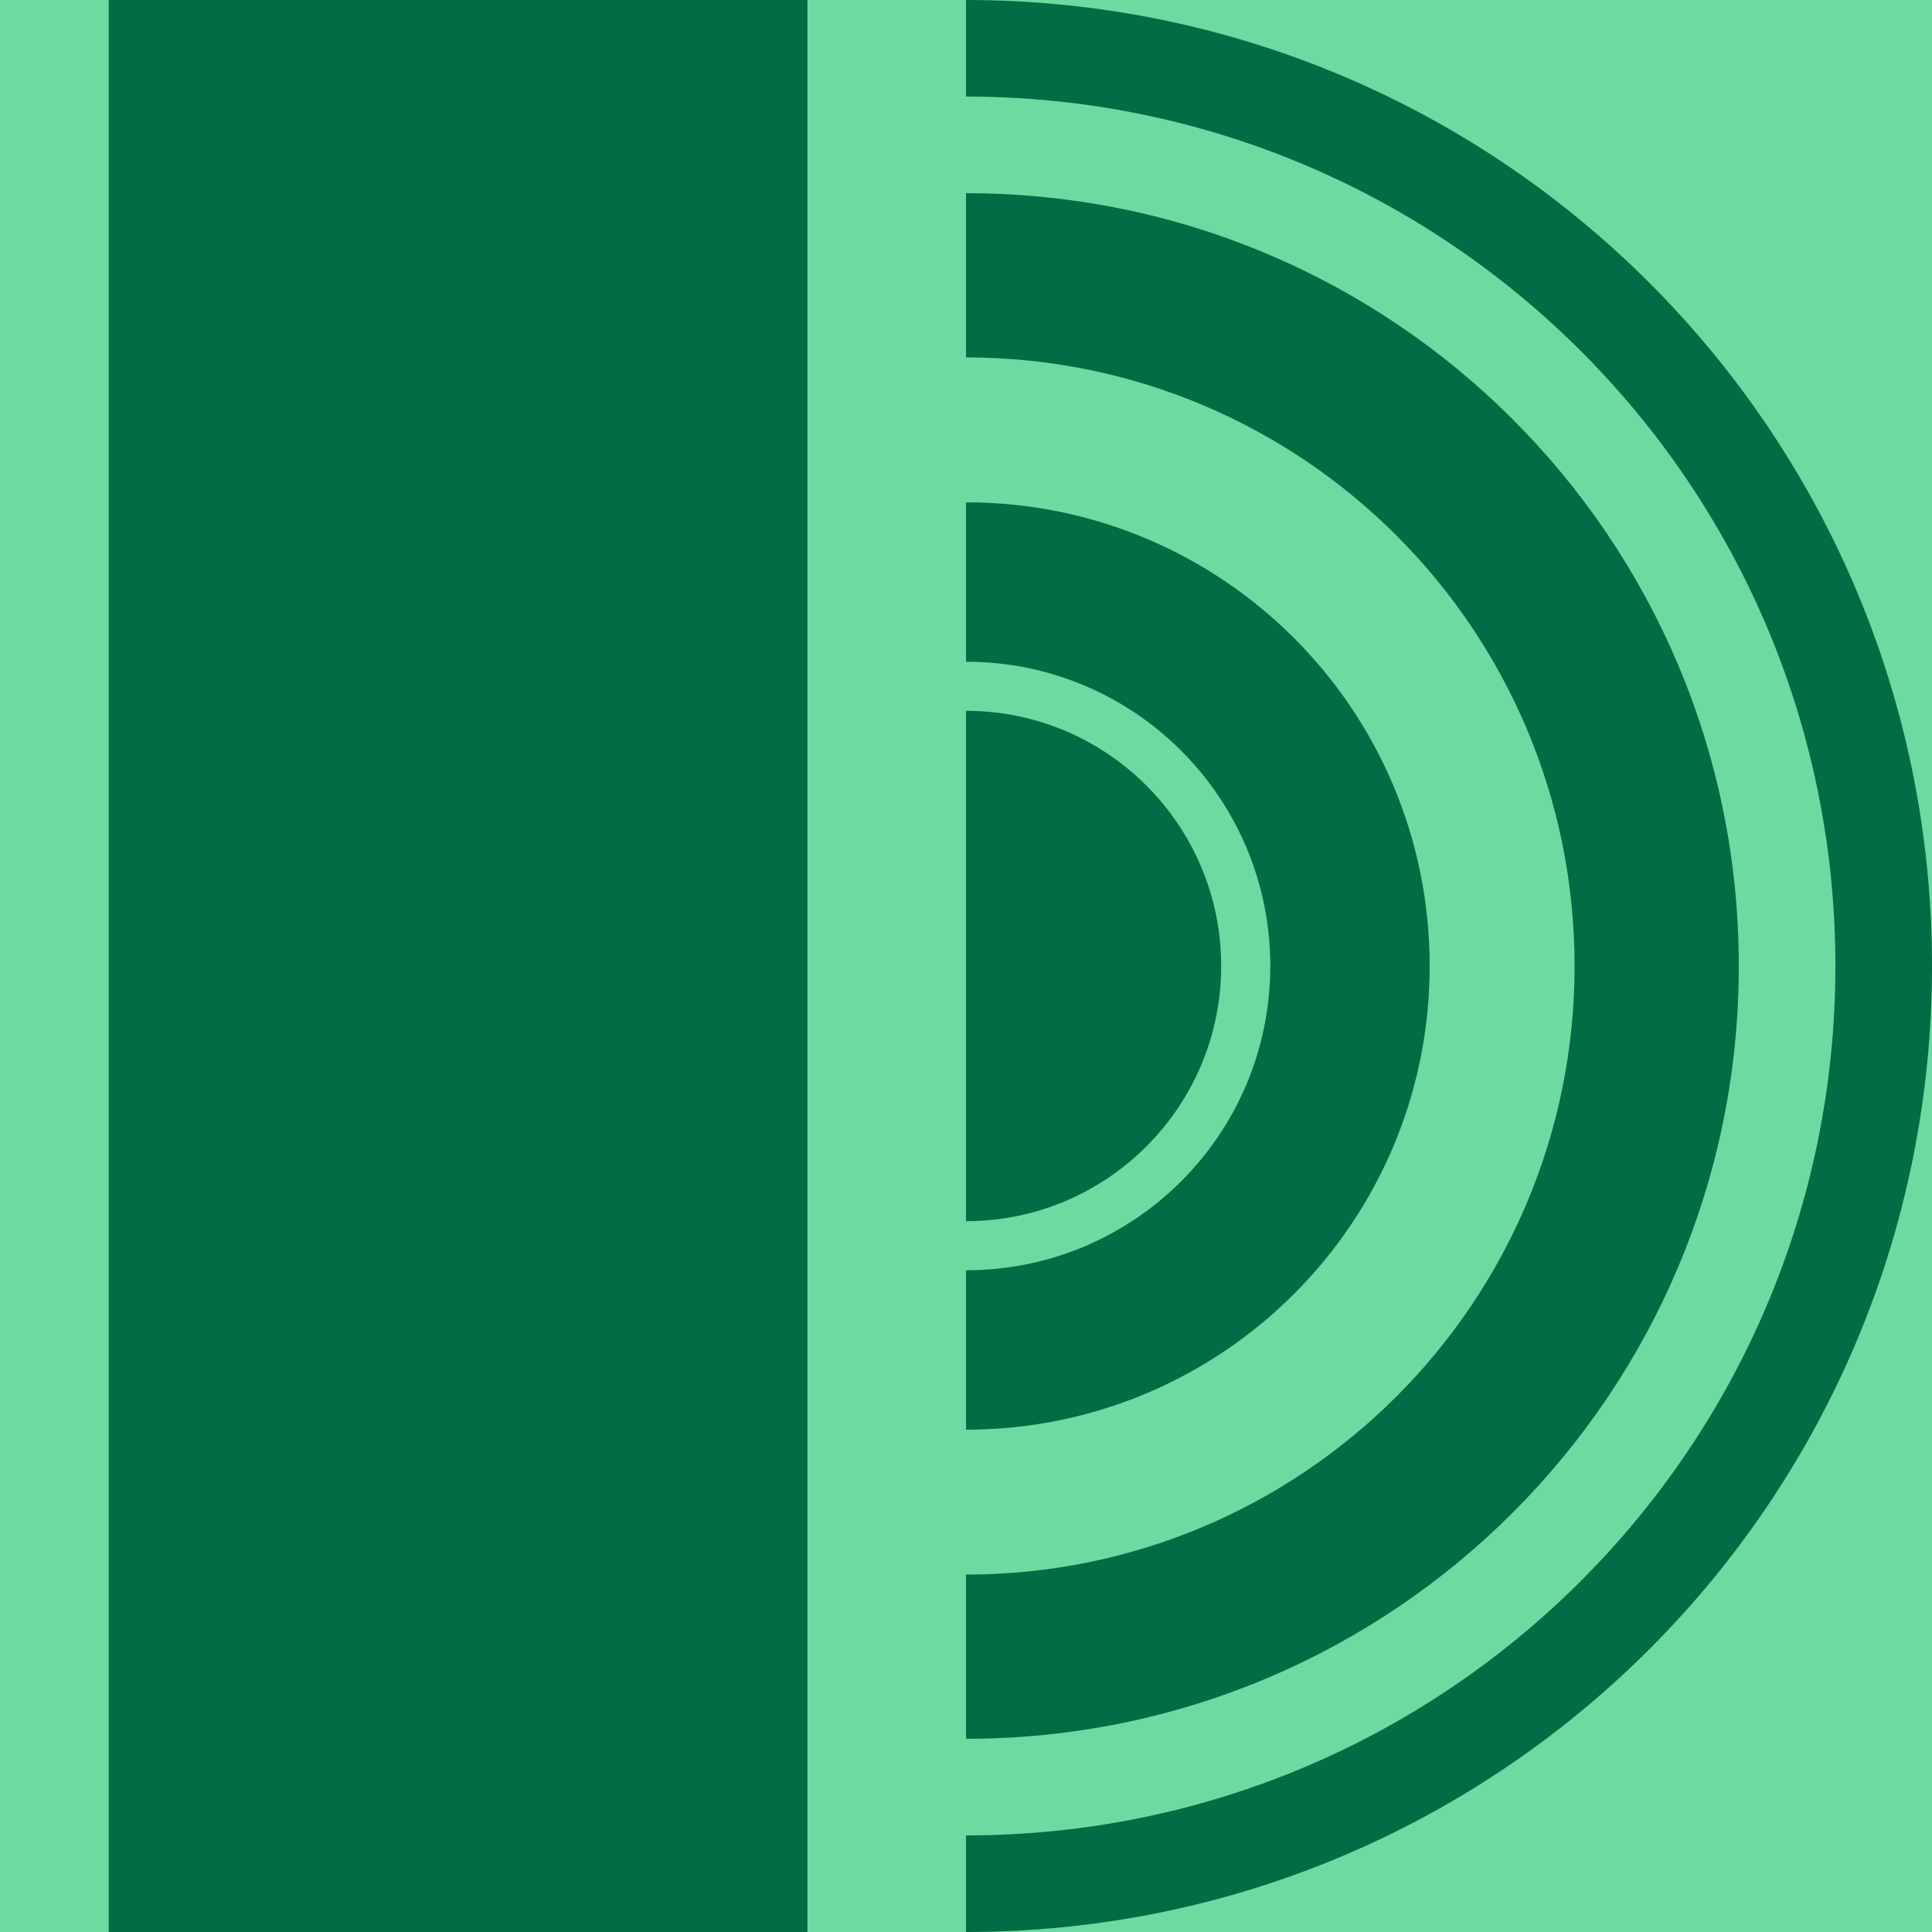
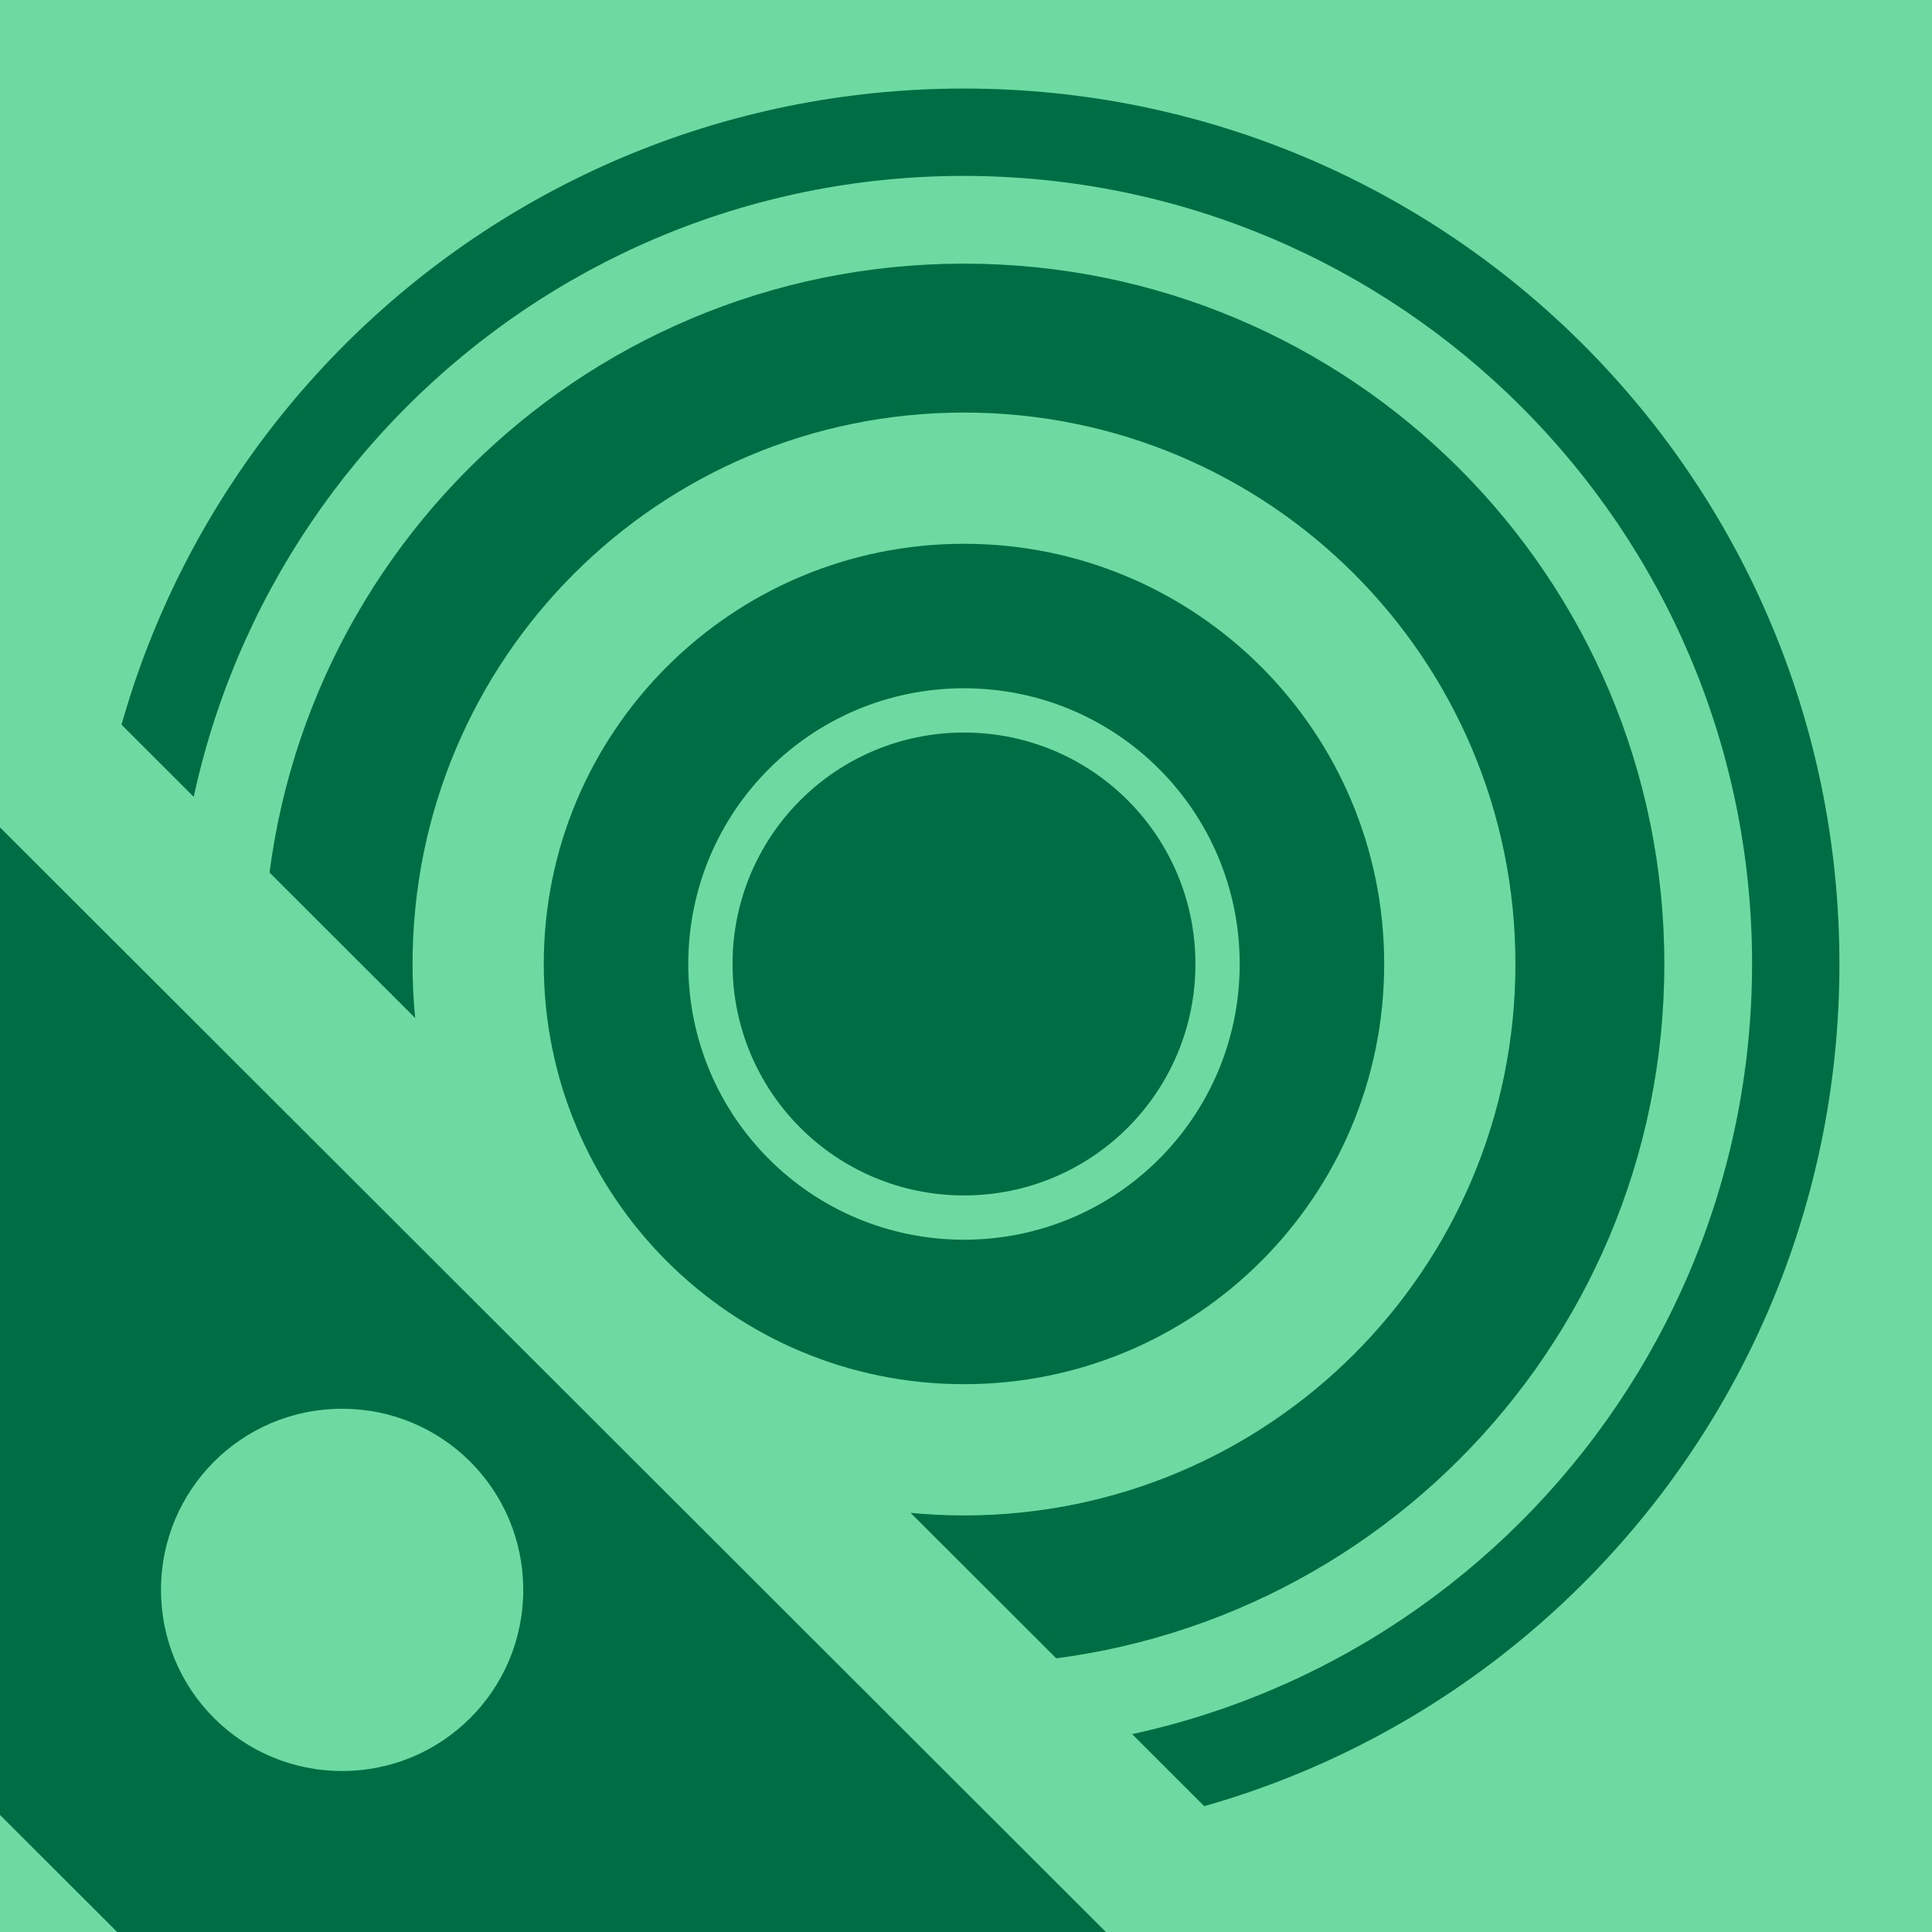
<svg xmlns="http://www.w3.org/2000/svg" version="1.2" viewBox="0 0 480 480" width="480" height="480">
  <style>.a{fill:#6ddba1}.b{fill:#006d44}</style>
  <path fill-rule="evenodd" class="a" d="m480 0v480h-480v-480z" />
-   <path fill-rule="evenodd" class="b" d="m240 480c-132.7 0-240-107.3-240-240 0-132.7 107.3-240 240-240 132.7 0 240 107.3 240 240 0 132.7-107.3 240-240 240z" />
-   <path fill-rule="evenodd" class="a" d="m240 456c-119.4 0-216-96.6-216-216 0-119.4 96.6-216 216-216 119.4 0 216 96.6 216 216 0 119.4-96.6 216-216 216z" />
-   <path fill-rule="evenodd" class="b" d="m240 432c-106.2 0-192-85.8-192-192 0-106.2 85.8-192 192-192 106.2 0 192 85.8 192 192 0 106.2-85.8 192-192 192z" />
-   <path fill-rule="evenodd" class="a" d="m240 391.2c-83.6 0-151.2-67.6-151.2-151.2 0-83.6 67.6-151.2 151.2-151.2 83.6 0 151.2 67.6 151.2 151.2 0 83.6-67.6 151.2-151.2 151.2z" />
-   <path fill-rule="evenodd" class="b" d="m240 355.2c-63.7 0-115.2-51.5-115.2-115.2 0-63.7 51.5-115.2 115.2-115.2 63.7 0 115.2 51.5 115.2 115.2 0 63.7-51.5 115.2-115.2 115.2z" />
-   <path fill-rule="evenodd" class="a" d="m240 315.6c-41.8 0-75.6-33.8-75.6-75.6 0-41.8 33.8-75.6 75.6-75.6 41.8 0 75.6 33.8 75.6 75.6 0 41.8-33.8 75.6-75.6 75.6z" />
-   <path fill-rule="evenodd" class="b" d="m240 303.4c-35 0-63.4-28.4-63.4-63.4 0-35 28.4-63.4 63.4-63.4 35 0 63.4 28.4 63.4 63.4 0 35-28.4 63.4-63.4 63.4z" />
-   <path fill-rule="evenodd" class="a" d="m240 0v480h-240v-480z" />
-   <path fill-rule="evenodd" class="b" d="m200.6 0v480h-240v-480z" />
-   <path fill-rule="evenodd" class="a" d="m27 0v480h-240v-480z" />
+   <path fill-rule="evenodd" class="b" d="m239.5 457c-120.3 0-217.5-97.2-217.5-217.5 0-120.3 97.2-217.5 217.5-217.5 120.3 0 217.5 97.2 217.5 217.5 0 120.3-97.2 217.5-217.5 217.5z" />
+   <path fill-rule="evenodd" class="a" d="m239.5 435.3c-108.2 0-195.8-87.6-195.8-195.8 0.1-108.2 87.6-195.8 195.8-195.8 108.2 0.1 195.8 87.6 195.8 195.8-0.1 108.2-87.6 195.8-195.8 195.8z" />
+   <path fill-rule="evenodd" class="b" d="m239.5 413.5c-96.2 0-174-77.8-174-174 0-96.2 77.8-174 174-174 96.2 0 174 77.8 174 174 0 96.2-77.8 174-174 174z" />
+   <path fill-rule="evenodd" class="a" d="m239.5 376.5c-75.8 0-137-61.2-137-137 0-75.8 61.2-137 137-137 75.8 0 137 61.2 137 137 0 75.8-61.2 137-137 137z" />
+   <path fill-rule="evenodd" class="b" d="m239.5 343.9c-57.7 0-104.4-46.7-104.4-104.4 0-57.7 46.7-104.4 104.4-104.4 57.7 0 104.4 46.7 104.4 104.4 0 57.7-46.7 104.4-104.4 104.4z" />
+   <path fill-rule="evenodd" class="a" d="m239.5 308c-37.9 0-68.5-30.6-68.5-68.5 0-37.9 30.6-68.5 68.5-68.5 37.9 0 68.5 30.6 68.5 68.5 0 37.9-30.6 68.5-68.5 68.5z" />
+   <path fill-rule="evenodd" class="b" d="m239.5 297c-31.8 0-57.5-25.7-57.5-57.5 0-31.8 25.7-57.5 57.5-57.5 31.8 0 57.5 25.7 57.5 57.5 0 31.8-25.7 57.5-57.5 57.5z" />
+   <path fill-rule="evenodd" class="a" d="m-3.1 146.8l339.6 339.2-169.6 169.8-339.6-339.2z" />
+   <path fill-rule="evenodd" class="b" d="m-30.9 174.7l339.6 339.2-169.6 169.8-339.6-339.2z" />
+   <path fill-rule="evenodd" class="a" d="m-153.6 297.5l339.6 339.2-169.6 169.8-339.6-339.2z" />
+   <path fill-rule="evenodd" class="a" d="m85 440c-24.9 0-45-20.1-45-45 0-24.9 20.1-45 45-45 24.9 0 45 20.1 45 45 0 24.9-20.1 45-45 45z" />
</svg>
